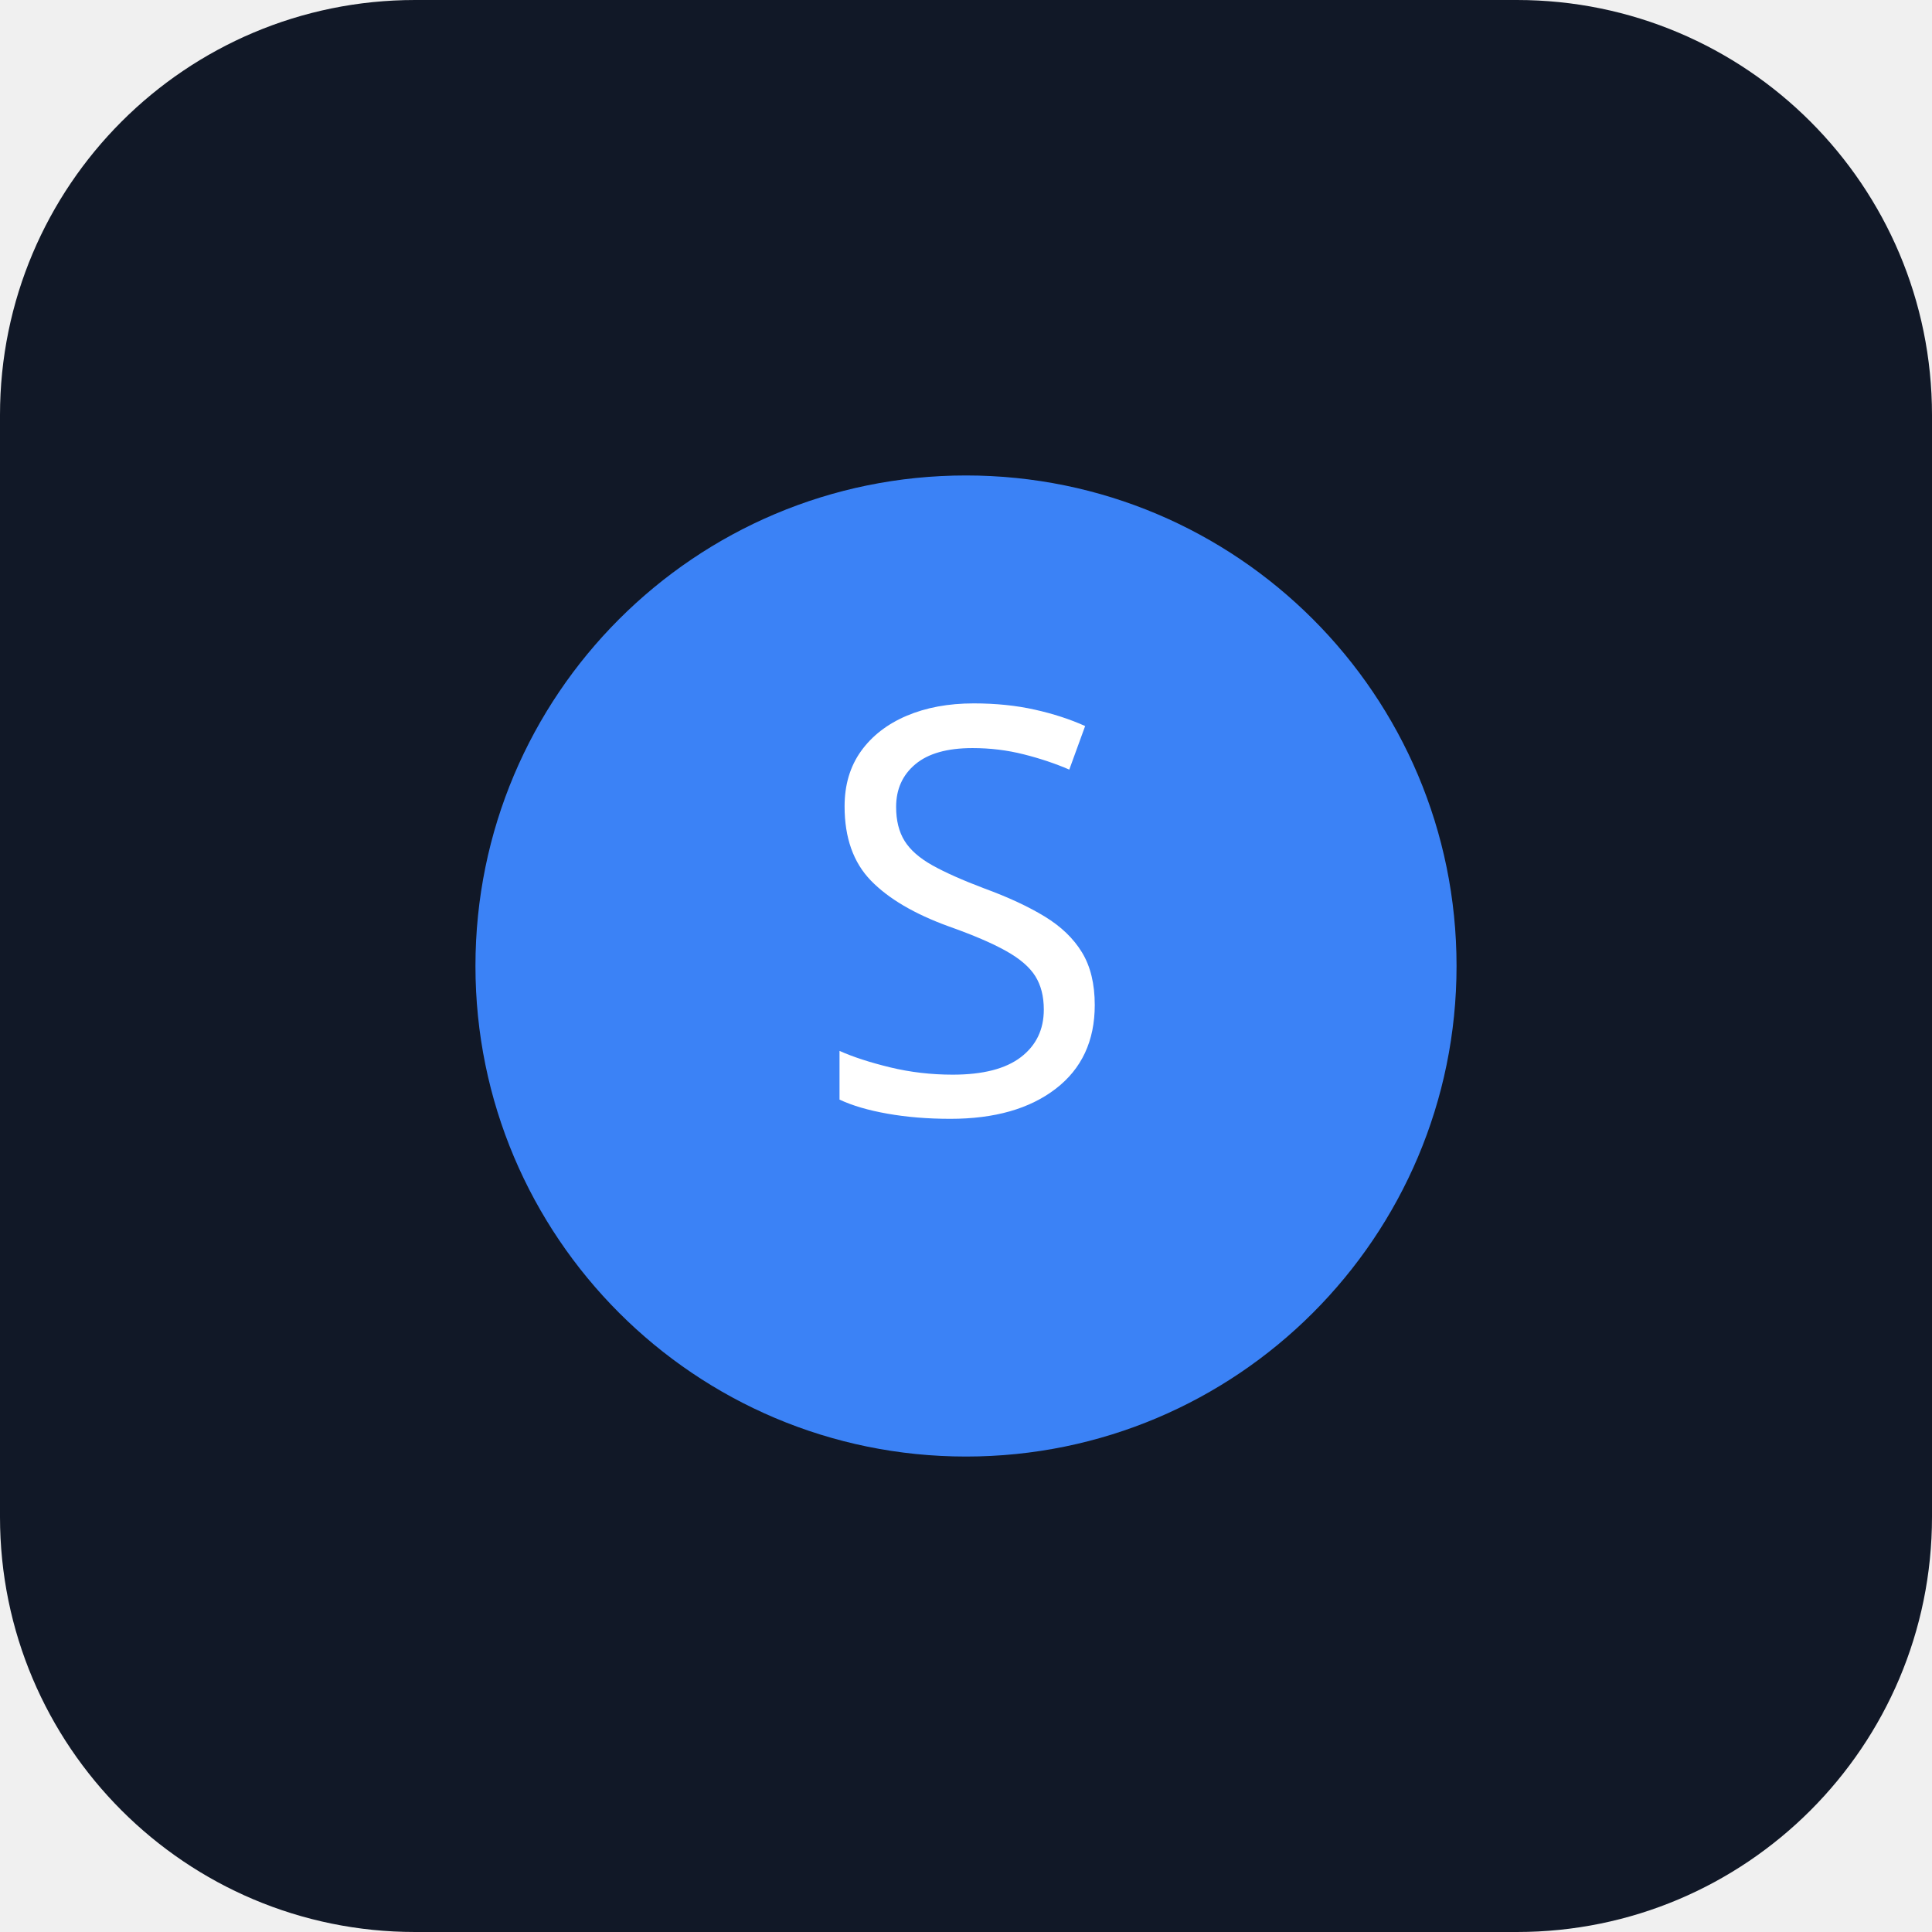
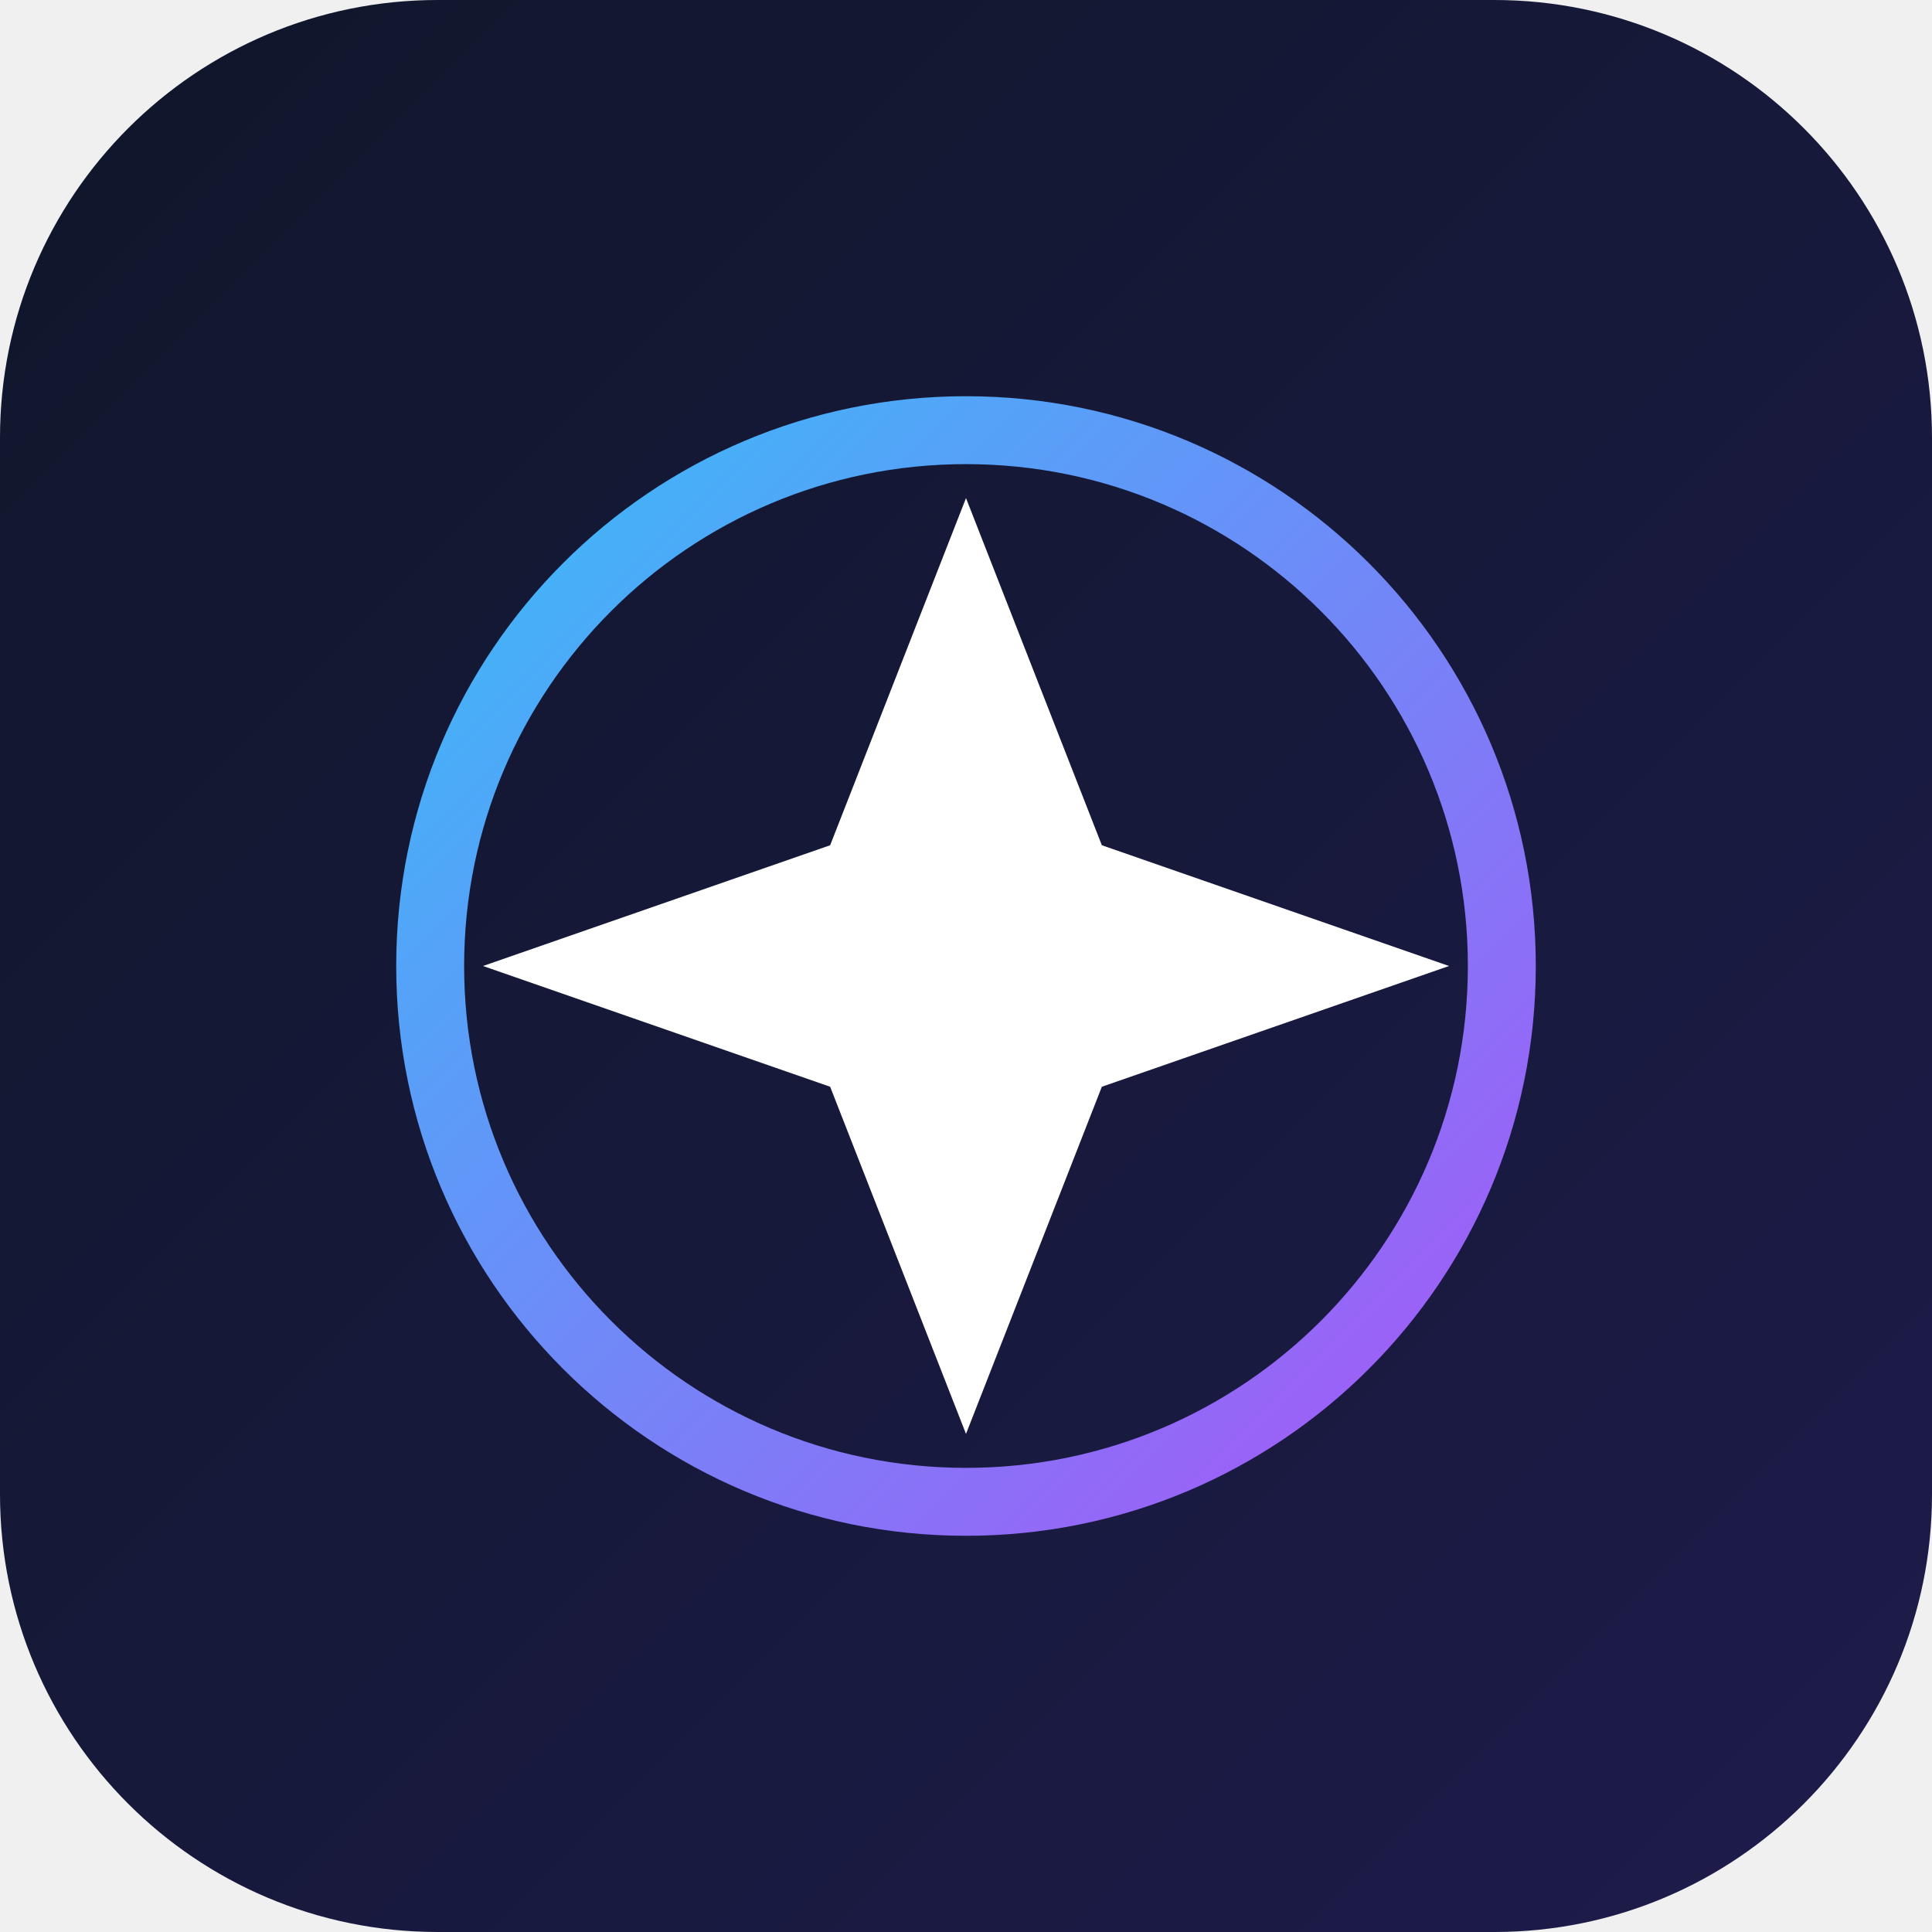
<svg xmlns="http://www.w3.org/2000/svg" viewBox="0 0 512 512">
-   <rect width="512" height="512" rx="110" fill="#111827" />
-   <circle cx="256" cy="256" r="130" fill="#3b82f6" />
-   <text x="256" y="295" font-size="150" text-anchor="middle" fill="#ffffff" font-family="sans-serif">S</text>
+   <defs>
+     <linearGradient id="bg" x1="0" y1="0" x2="1" y2="1">
+       <stop offset="0%" stop-color="#0f172a" />
+       <stop offset="100%" stop-color="#1e1b4b" />
+     </linearGradient>
+     <linearGradient id="ring" x1="0" y1="0" x2="1" y2="1">
+       <stop offset="0%" stop-color="#38bdf8" />
+       <stop offset="100%" stop-color="#a855f7" />
+     </linearGradient>
+   </defs>
+   <rect width="512" height="512" rx="116" fill="url(#bg)" />
+   <circle cx="256" cy="256" r="142" fill="none" stroke="url(#ring)" stroke-width="18" />
+   <path d="M256 132 L292 224 L384 256 L292 288 L256 380 L220 288 L128 256 L220 224 Z" fill="#ffffff" />
</svg>
